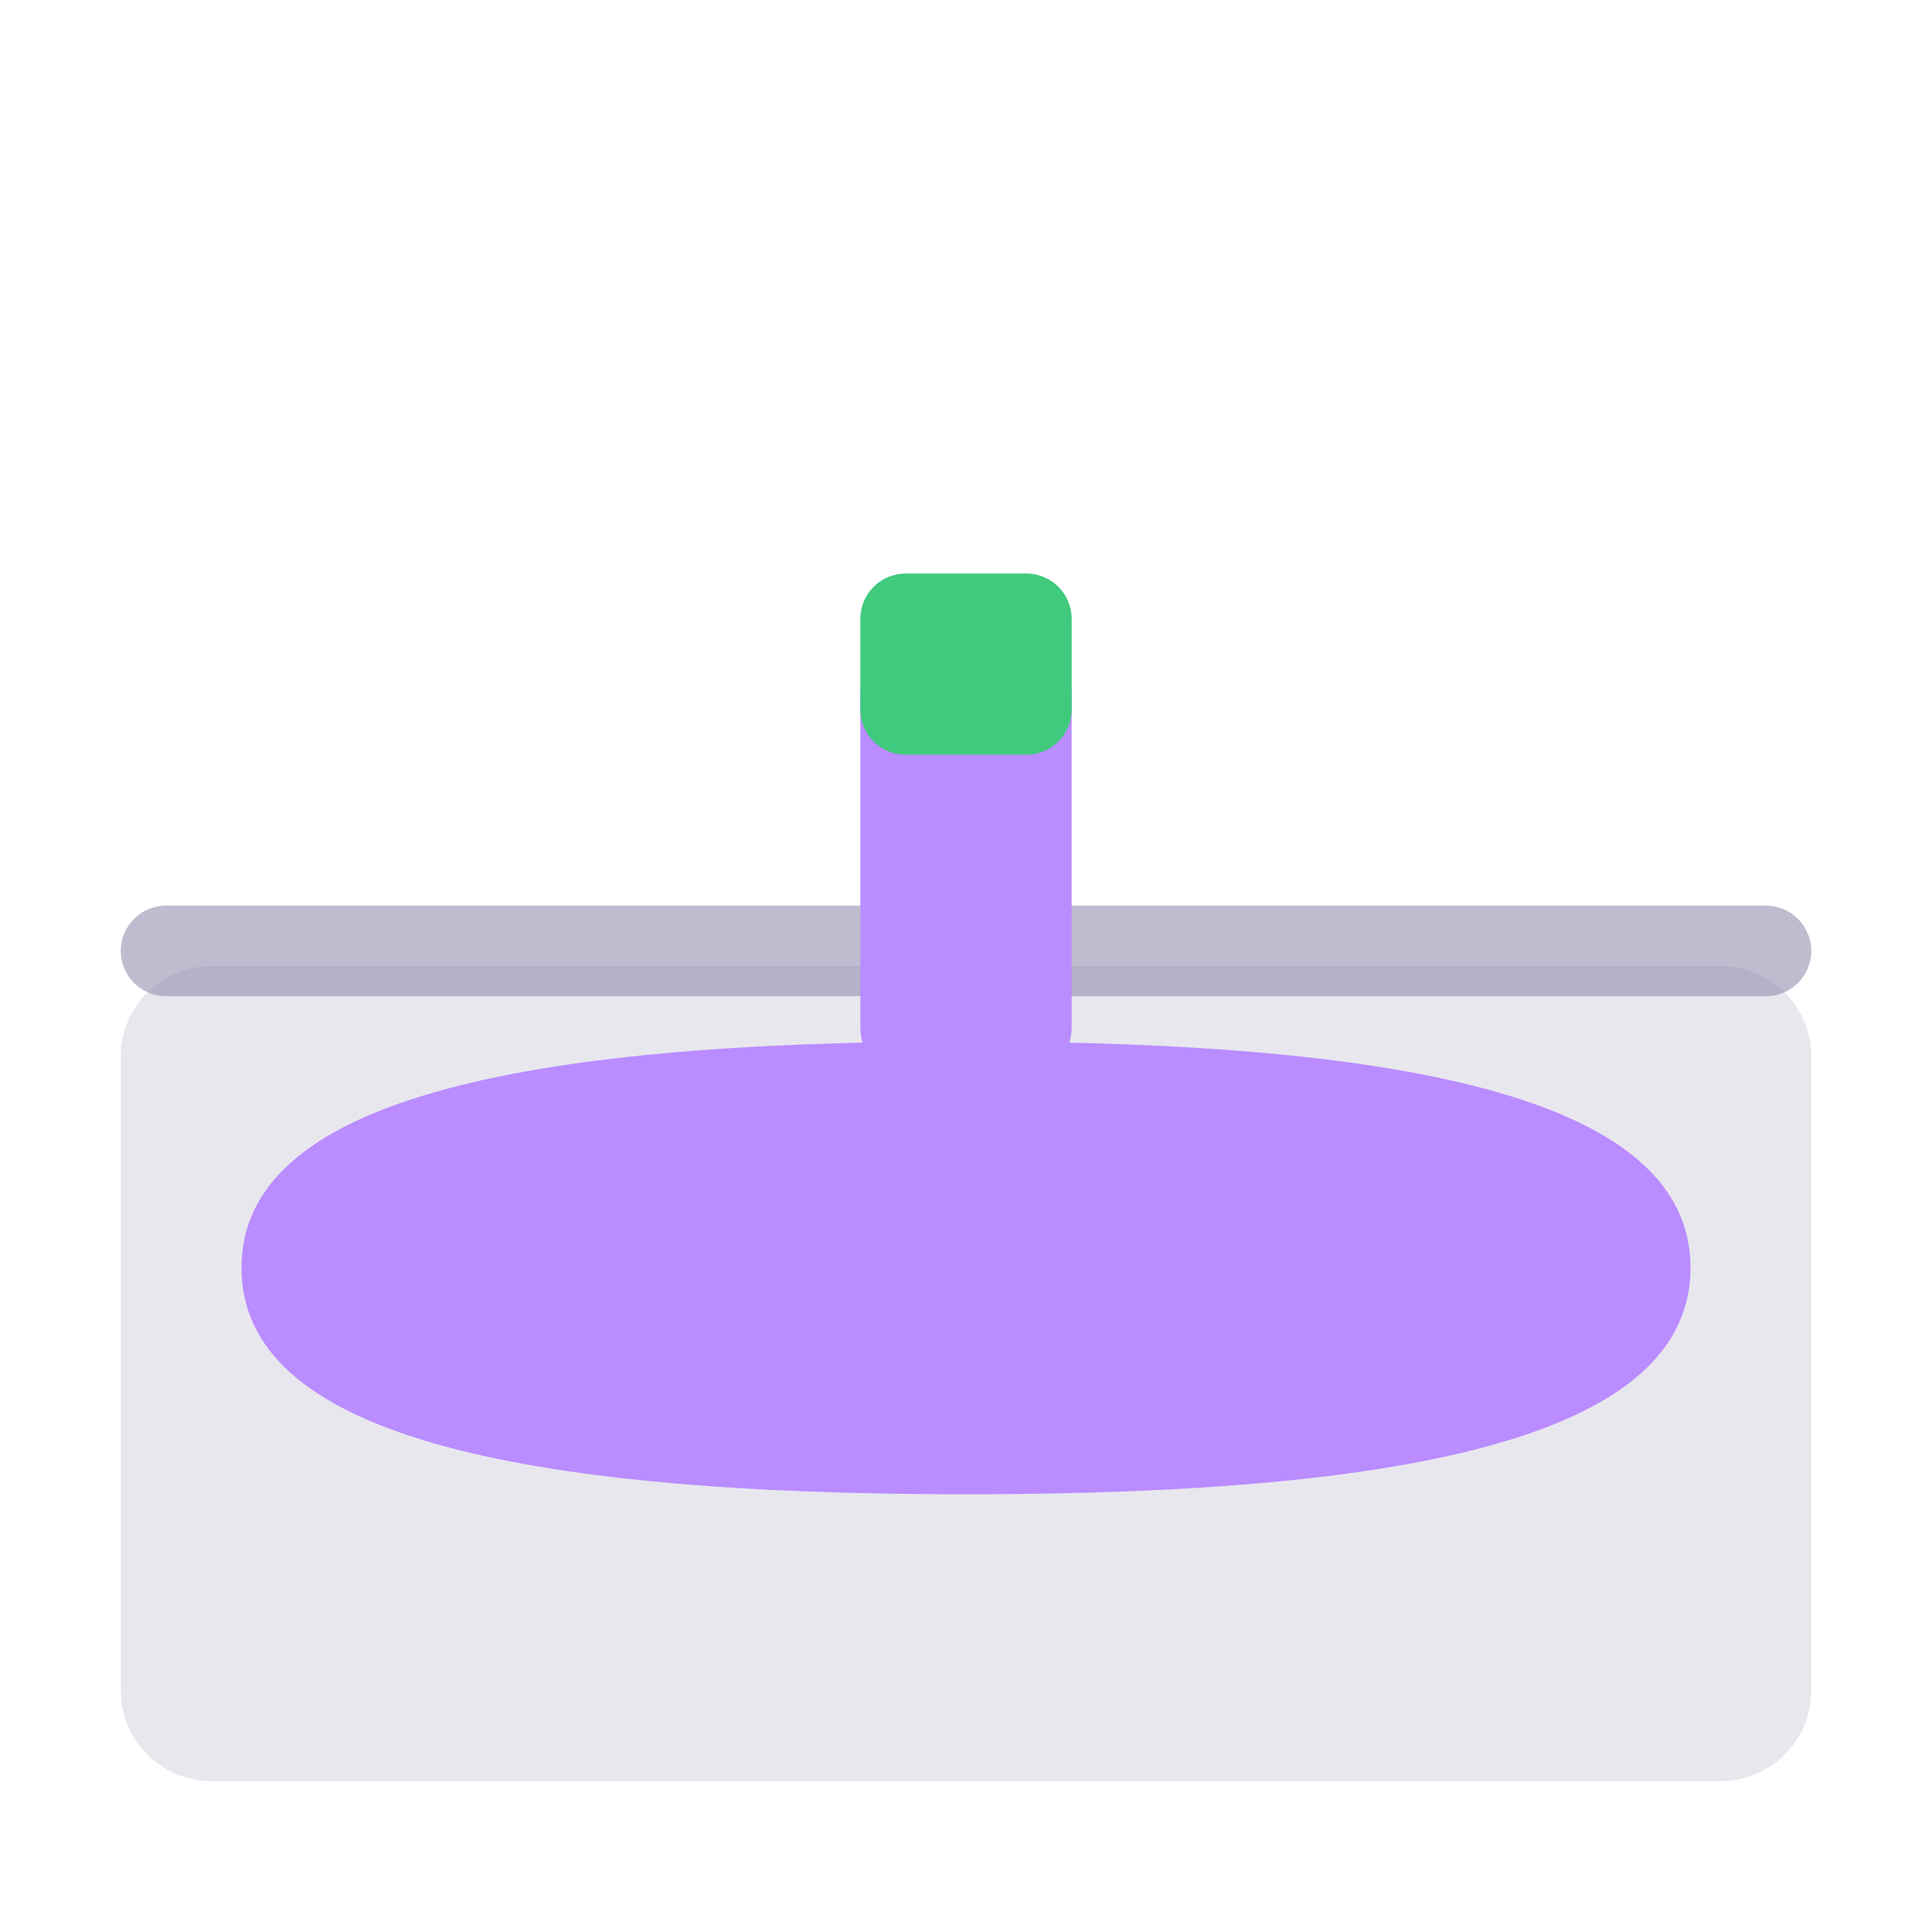
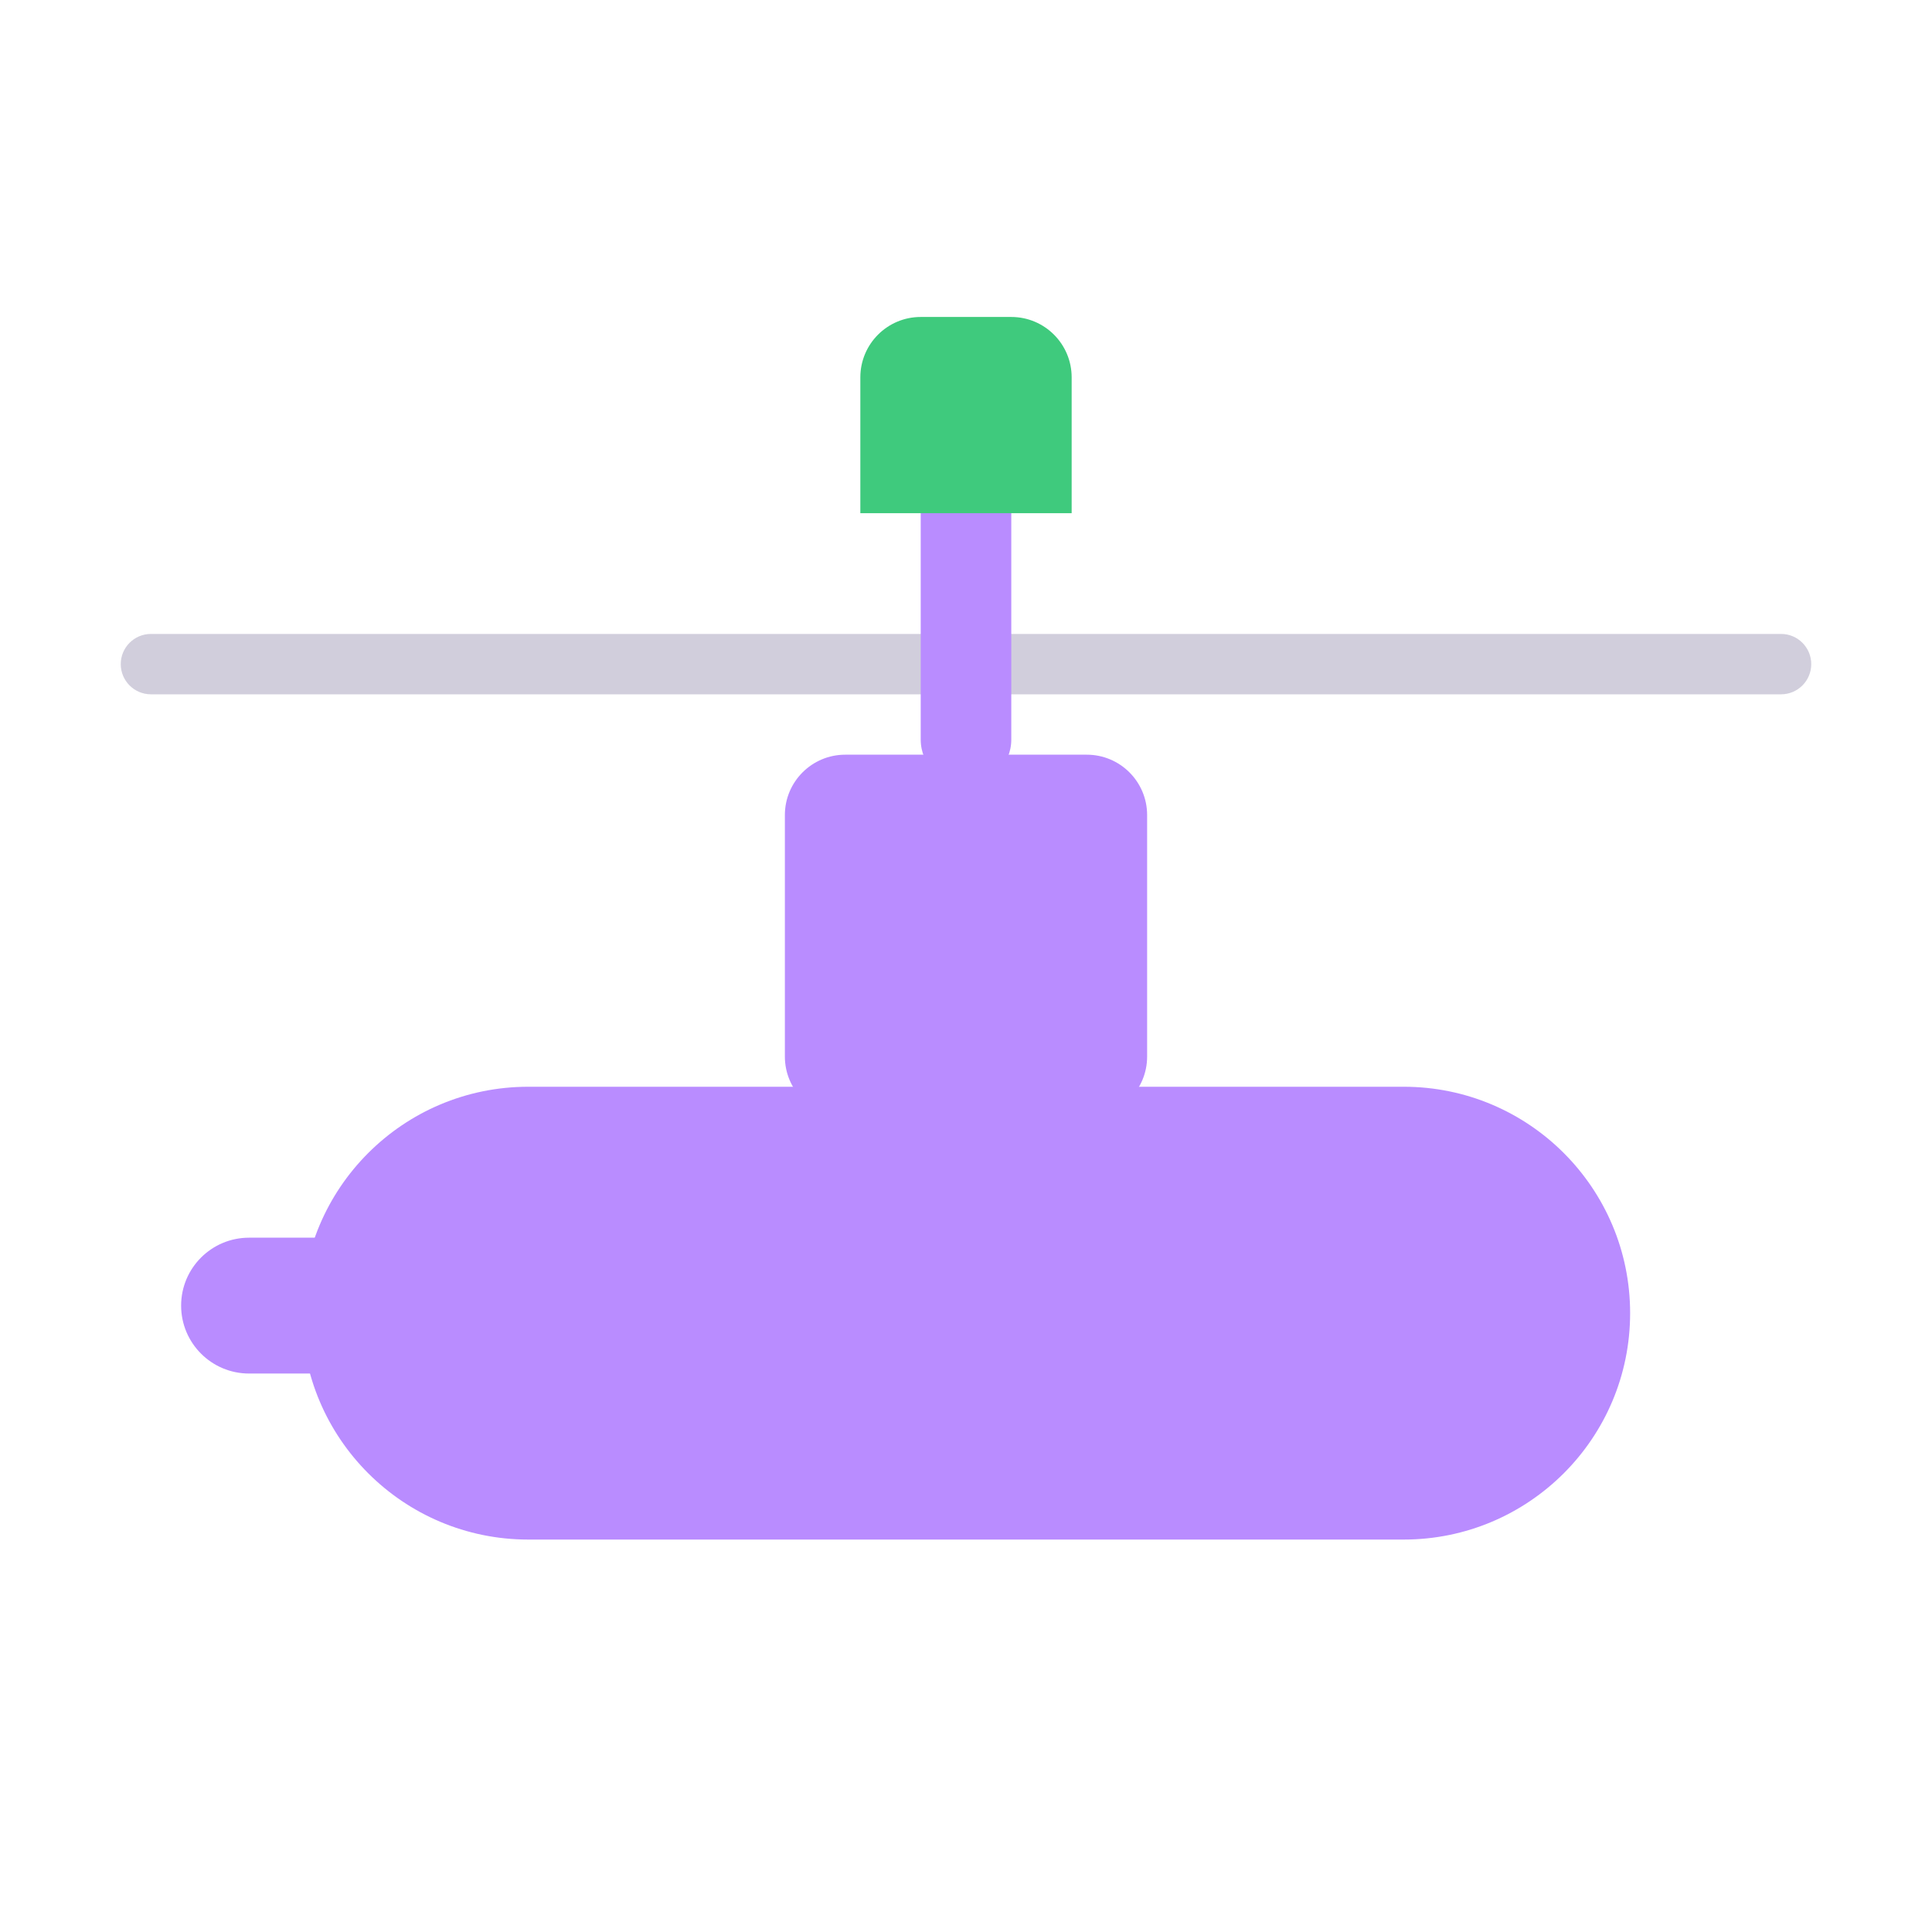
<svg xmlns="http://www.w3.org/2000/svg" viewBox="0 0 64 64" width="64" height="64" role="img" aria-label="Boomer — LinkedIn outreach">
-   <rect fill="#8d85a8" opacity=".2" x="4" y="32" width="56" height="27" rx="3" />
-   <rect fill="#8d85a8" opacity=".55" x="4" y="30" width="56" height="3" rx="1.5" />
-   <path fill="#b98cff" d="M8,42 C8,36.5 17,34.5 32,34.5 C47,34.5 56,36.5 56,42 C56,47.5 47,49.5 32,49.5 C17,49.5 8,47.5 8,42 Z" />
-   <rect fill="#b98cff" x="28.5" y="21" width="7" height="15" rx="2" />
-   <rect fill="#3fca7d" x="28.5" y="19" width="7" height="6" rx="1.5" />
+   <rect fill="#8d85a8" opacity=".4" x="4" y="21" width="56" height="2" rx="1" />
+   <rect fill="#b98cff" x="6" y="41" width="9" height="4.5" rx="2.25" />
+   <rect fill="#b98cff" x="10" y="36" width="44" height="15" rx="7.5" />
+   <rect fill="#b98cff" x="26" y="25" width="12" height="12" rx="2" />
+   <rect fill="#b98cff" x="30.5" y="15" width="3" height="11" rx="1.5" />
+   <path fill="#3fca7d" d="M28.5,17 L28.5,12.5 A2,2 0 0 1 30.5,10.5 L33.5,10.5 A2,2 0 0 1 35.5,12.5 L35.5,17 Z" />
</svg>
